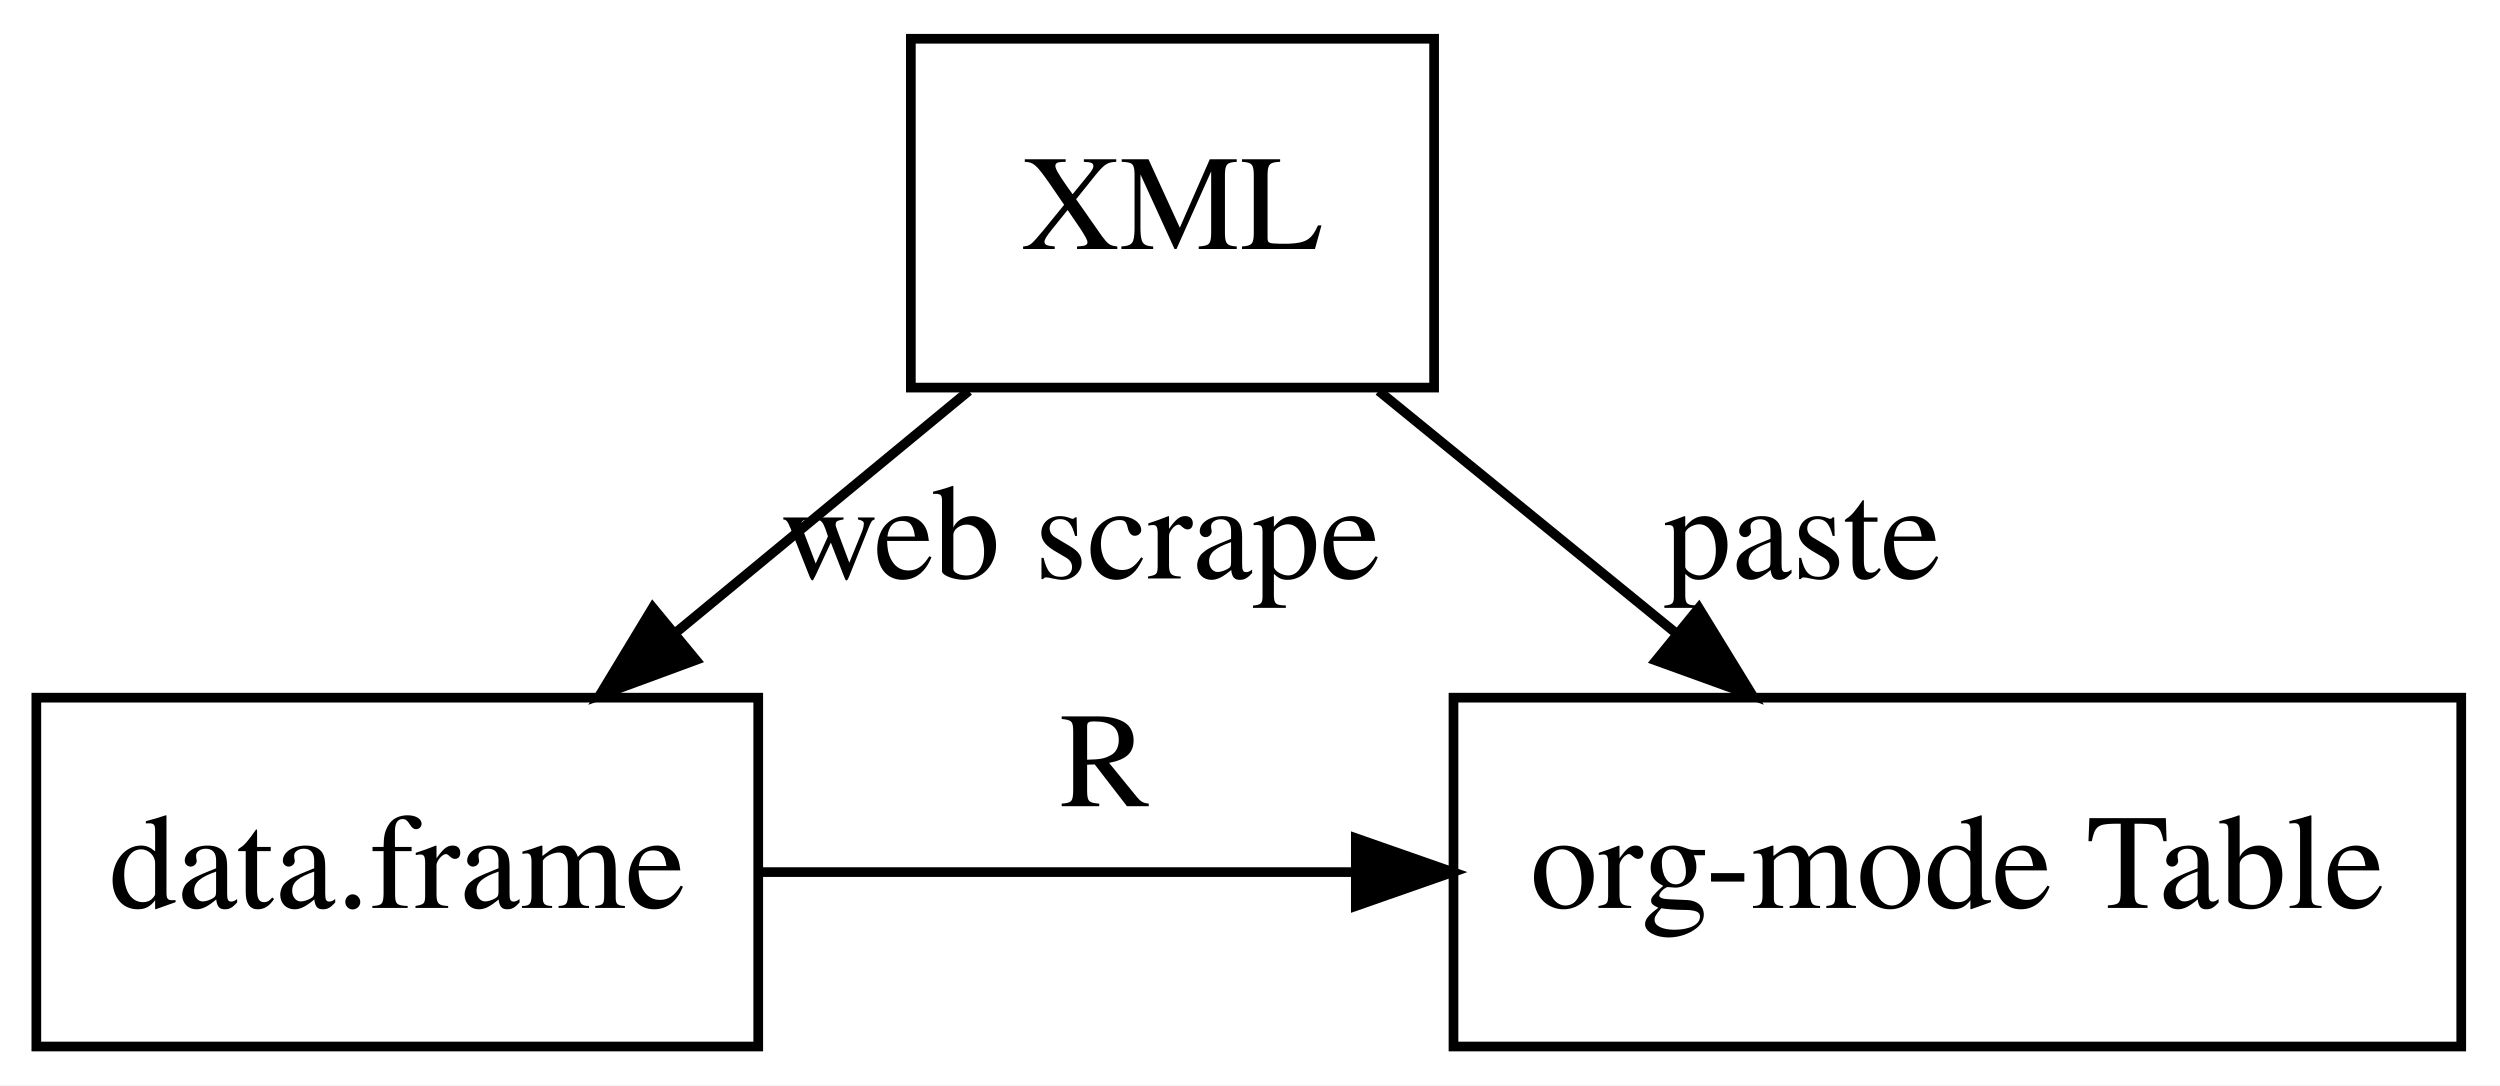
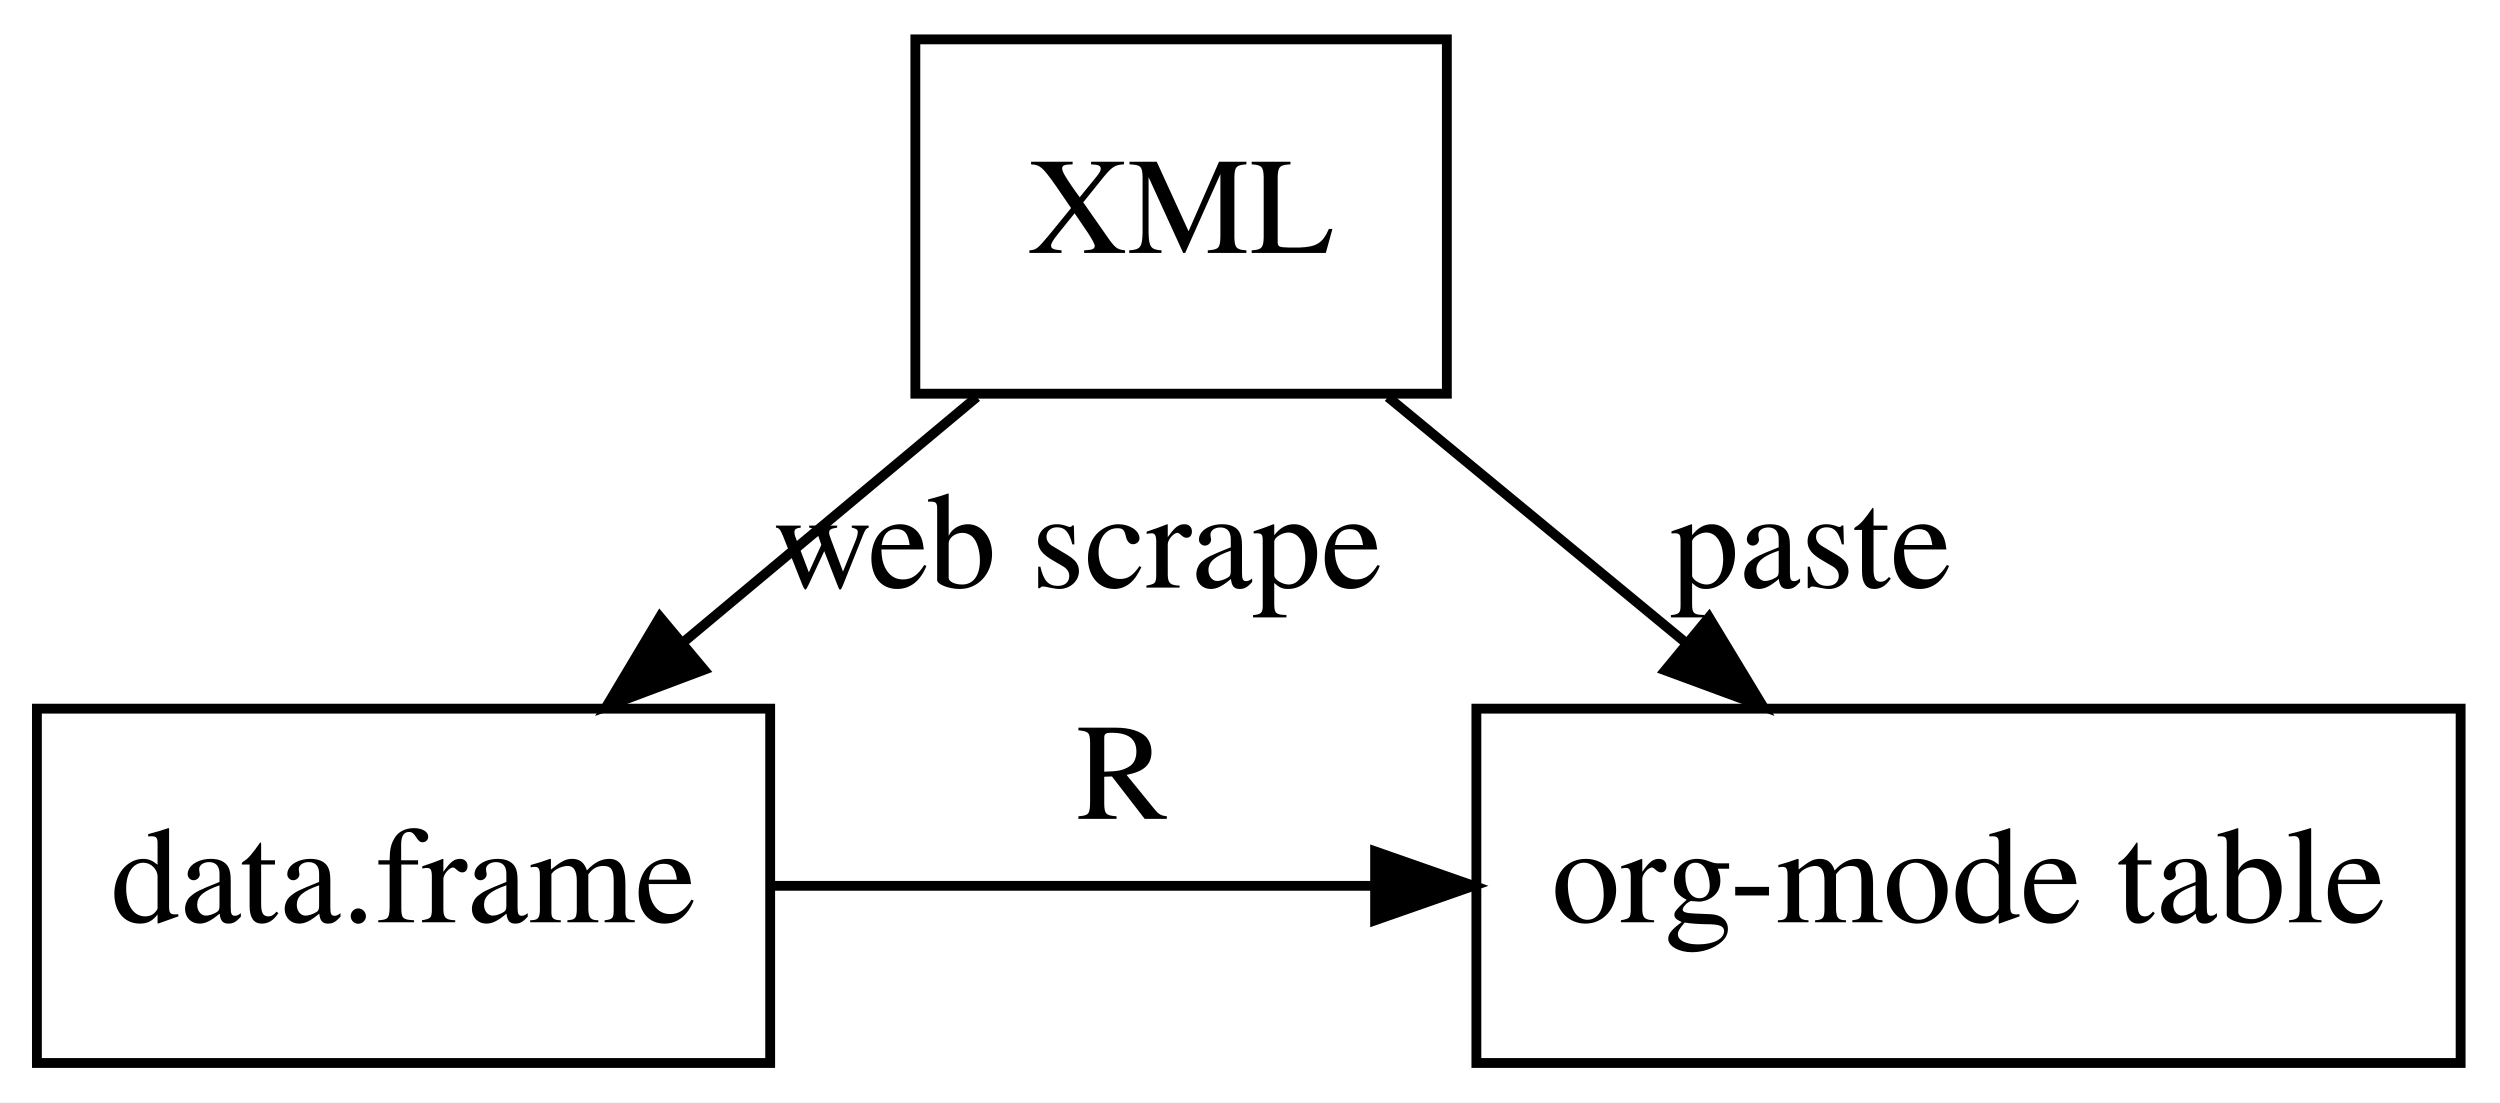
- <svg xmlns="http://www.w3.org/2000/svg" width="258pt" height="112pt" viewBox="0.00 0.00 258.00 112.00">
+ <svg xmlns="http://www.w3.org/2000/svg" width="254pt" height="112pt" viewBox="0.00 0.00 254.00 112.00">
  <g id="graph0" class="graph" transform="scale(1 1) rotate(0) translate(4 108)">
-     <polygon fill="white" stroke="none" points="-4,4 -4,-108 254,-108 254,4 -4,4" />
+     <polygon fill="white" stroke="none" points="-4,4 -4,-108 250,-108 250,4 -4,4" />
    <g id="node1" class="node">
-       <polygon fill="none" stroke="black" points="144,-104 90,-104 90,-68 144,-68 144,-104" />
-       <text text-anchor="middle" x="117" y="-82.3" font-family="Times,serif" font-size="14.00">XML</text>
+       <polygon fill="none" stroke="black" points="143,-104 89,-104 89,-68 143,-68 143,-104" />
+       <text text-anchor="middle" x="116" y="-82.3" font-family="Times,serif" font-size="14.00">XML</text>
    </g>
    <g id="node2" class="node">
      <polygon fill="none" stroke="black" points="74.25,-36 -0.25,-36 -0.25,-0 74.25,-0 74.25,-36" />
      <text text-anchor="middle" x="37" y="-14.3" font-family="Times,serif" font-size="14.00">data.frame</text>
    </g>
    <g id="edge1" class="edge">
-       <path fill="none" stroke="black" d="M95.981,-67.659C86.703,-60.005 75.65,-50.887 65.635,-42.624" />
-       <polygon fill="black" stroke="black" points="67.82,-39.889 57.879,-36.225 63.365,-45.289 67.82,-39.889" />
-       <text text-anchor="middle" x="107.5" y="-48.3" font-family="Times,serif" font-size="14.00">web scrape</text>
+       <path fill="none" stroke="black" d="M95.244,-67.659C86.172,-60.08 75.383,-51.067 65.571,-42.87" />
+       <polygon fill="black" stroke="black" points="67.536,-39.95 57.618,-36.225 63.048,-45.322 67.536,-39.95" />
+       <text text-anchor="middle" x="105.5" y="-48.3" font-family="Times,serif" font-size="14.00">web scrape</text>
    </g>
    <g id="node3" class="node">
-       <polygon fill="none" stroke="black" points="250,-36 146,-36 146,-0 250,-0 250,-36" />
-       <text text-anchor="middle" x="198" y="-14.3" font-family="Times,serif" font-size="14.00">org-mode Table</text>
+       <polygon fill="none" stroke="black" points="246,-36 146,-36 146,-0 246,-0 246,-36" />
+       <text text-anchor="middle" x="196" y="-14.3" font-family="Times,serif" font-size="14.00">org-mode table</text>
    </g>
    <g id="edge2" class="edge">
-       <path fill="none" stroke="black" d="M138.282,-67.659C147.676,-60.005 158.866,-50.887 169.007,-42.624" />
-       <polygon fill="black" stroke="black" points="171.319,-45.255 176.86,-36.225 166.897,-39.828 171.319,-45.255" />
-       <text text-anchor="middle" x="182" y="-48.3" font-family="Times,serif" font-size="14.00">paste</text>
+       <path fill="none" stroke="black" d="M137.019,-67.659C146.297,-60.005 157.35,-50.887 167.365,-42.624" />
+       <polygon fill="black" stroke="black" points="169.635,-45.289 175.121,-36.225 165.18,-39.889 169.635,-45.289" />
+       <text text-anchor="middle" x="180" y="-48.3" font-family="Times,serif" font-size="14.00">paste</text>
    </g>
    <g id="edge3" class="edge">
-       <path fill="none" stroke="black" d="M74.341,-18C92.622,-18 115.119,-18 135.89,-18" />
-       <polygon fill="black" stroke="black" points="135.923,-21.5 145.922,-18 135.922,-14.5 135.923,-21.5" />
+       <path fill="none" stroke="black" d="M74.278,-18C92.496,-18 114.879,-18 135.462,-18" />
+       <polygon fill="black" stroke="black" points="135.712,-21.5 145.712,-18 135.712,-14.5 135.712,-21.5" />
      <text text-anchor="middle" x="110" y="-24.8" font-family="Times,serif" font-size="14.00">R</text>
    </g>
  </g>
</svg>
